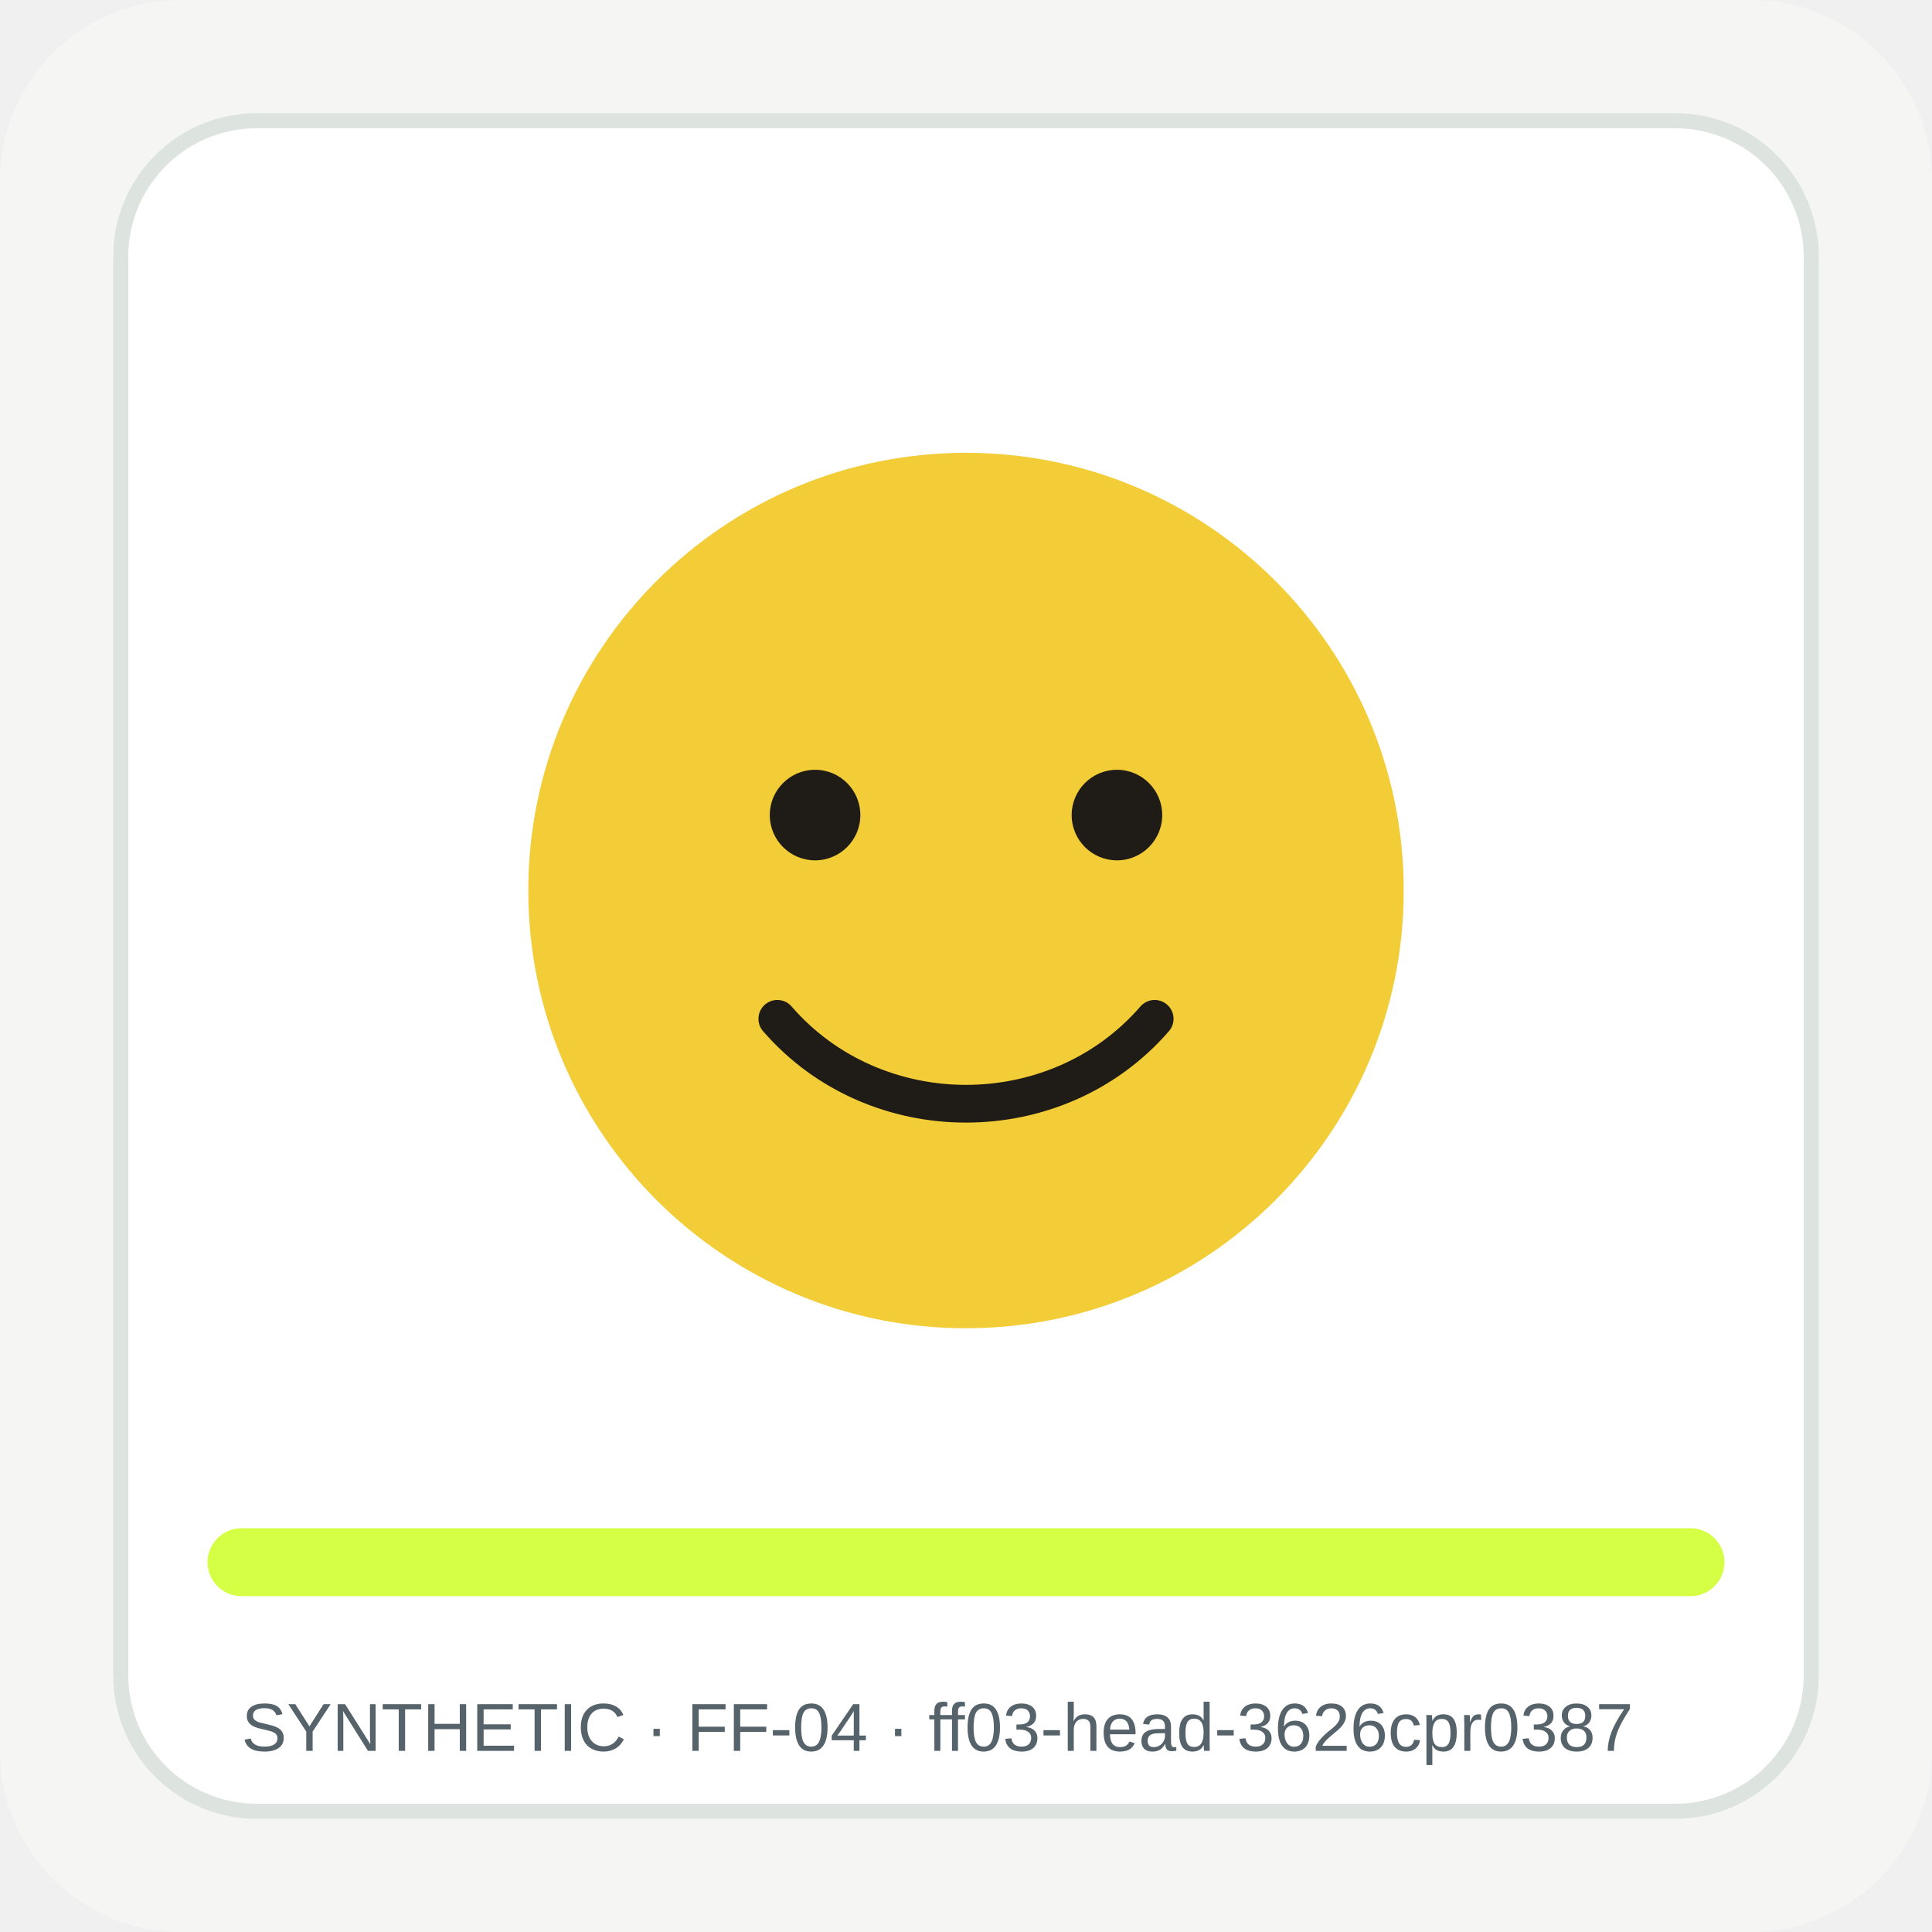
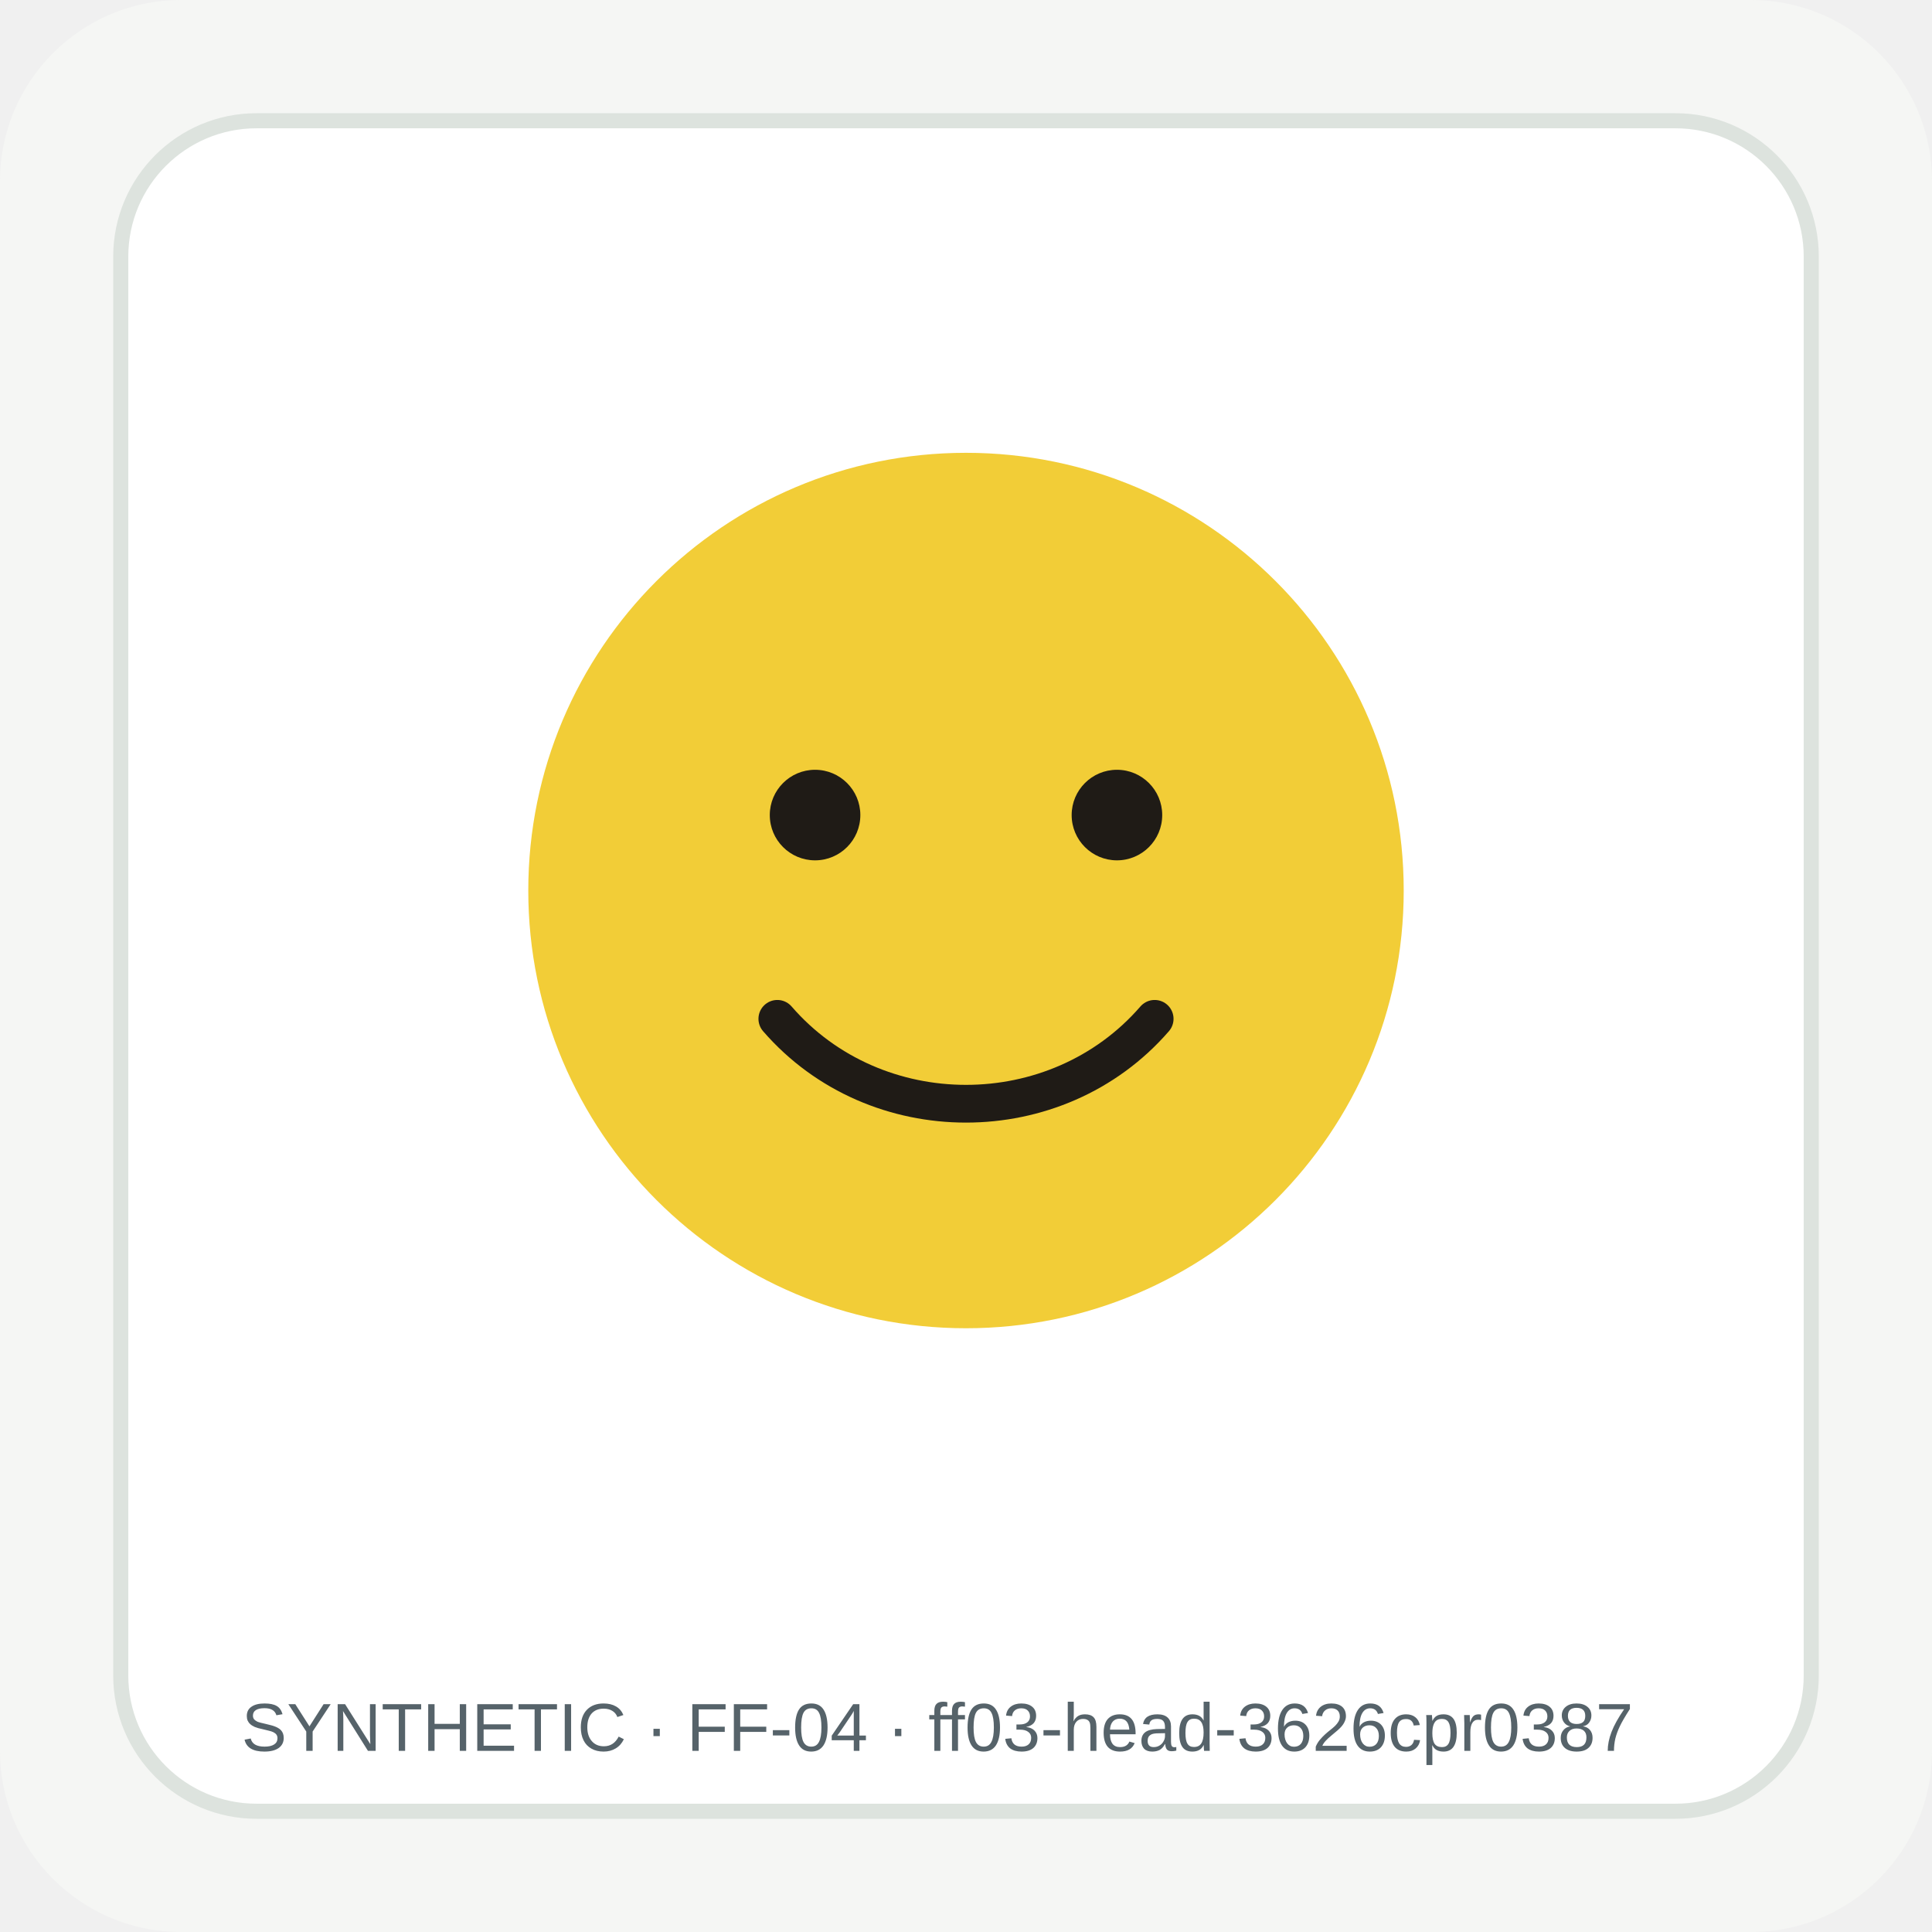
<svg xmlns="http://www.w3.org/2000/svg" width="256" height="256" viewBox="0 0 256 256" role="img" aria-labelledby="title description">
  <rect width="256" height="256" rx="24" fill="#f5f6f4" />
  <rect x="16" y="16" width="224" height="224" rx="18" fill="#ffffff" stroke="#dde3de" stroke-width="2" />
-   <path d="M32 207h192" stroke="#d5ff45" stroke-width="9" stroke-linecap="round" />
  <circle cx="128" cy="118" r="58" fill="#f2cd37" />
  <circle cx="108" cy="108" r="6" fill="#1f1b16" />
  <circle cx="148" cy="108" r="6" fill="#1f1b16" />
  <path d="M103 135c13 15 37 15 50 0" fill="none" stroke="#1f1b16" stroke-width="5" stroke-linecap="round" />
  <text x="32" y="232" fill="#56636a" font-family="Arial,sans-serif" font-size="9">SYNTHETIC · FF-04 · ff03-head-3626cpr0387</text>
</svg>
